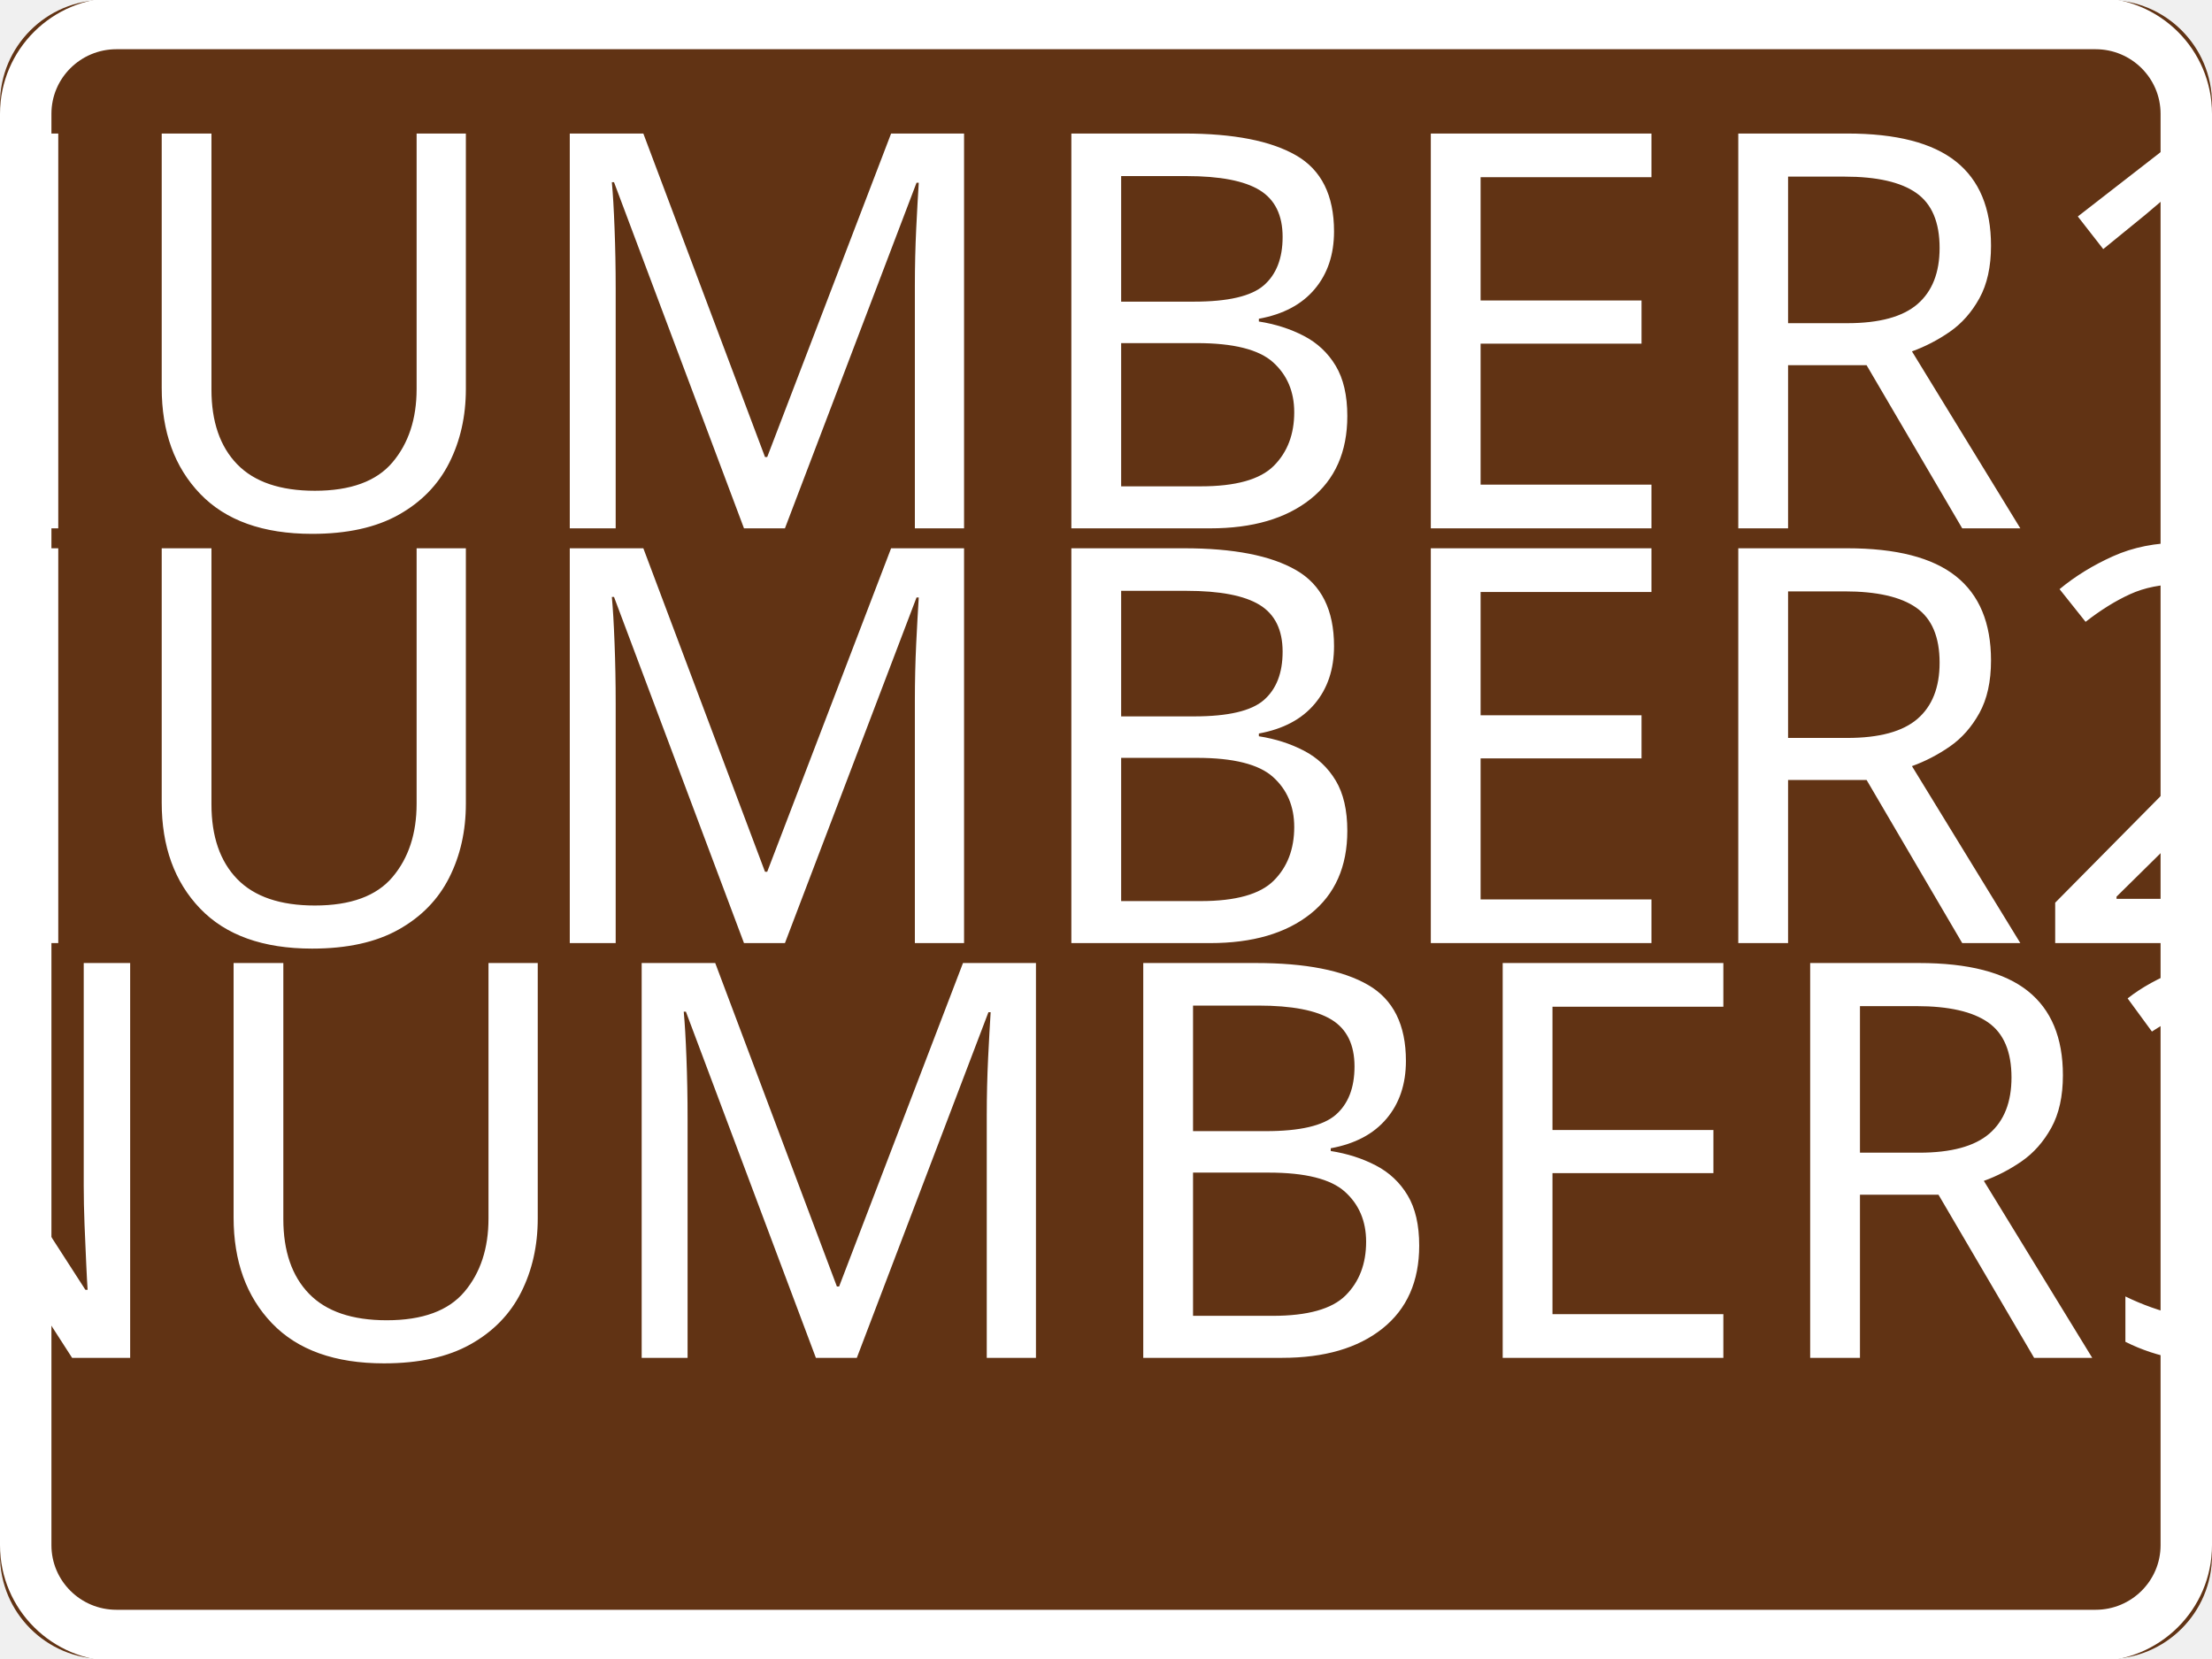
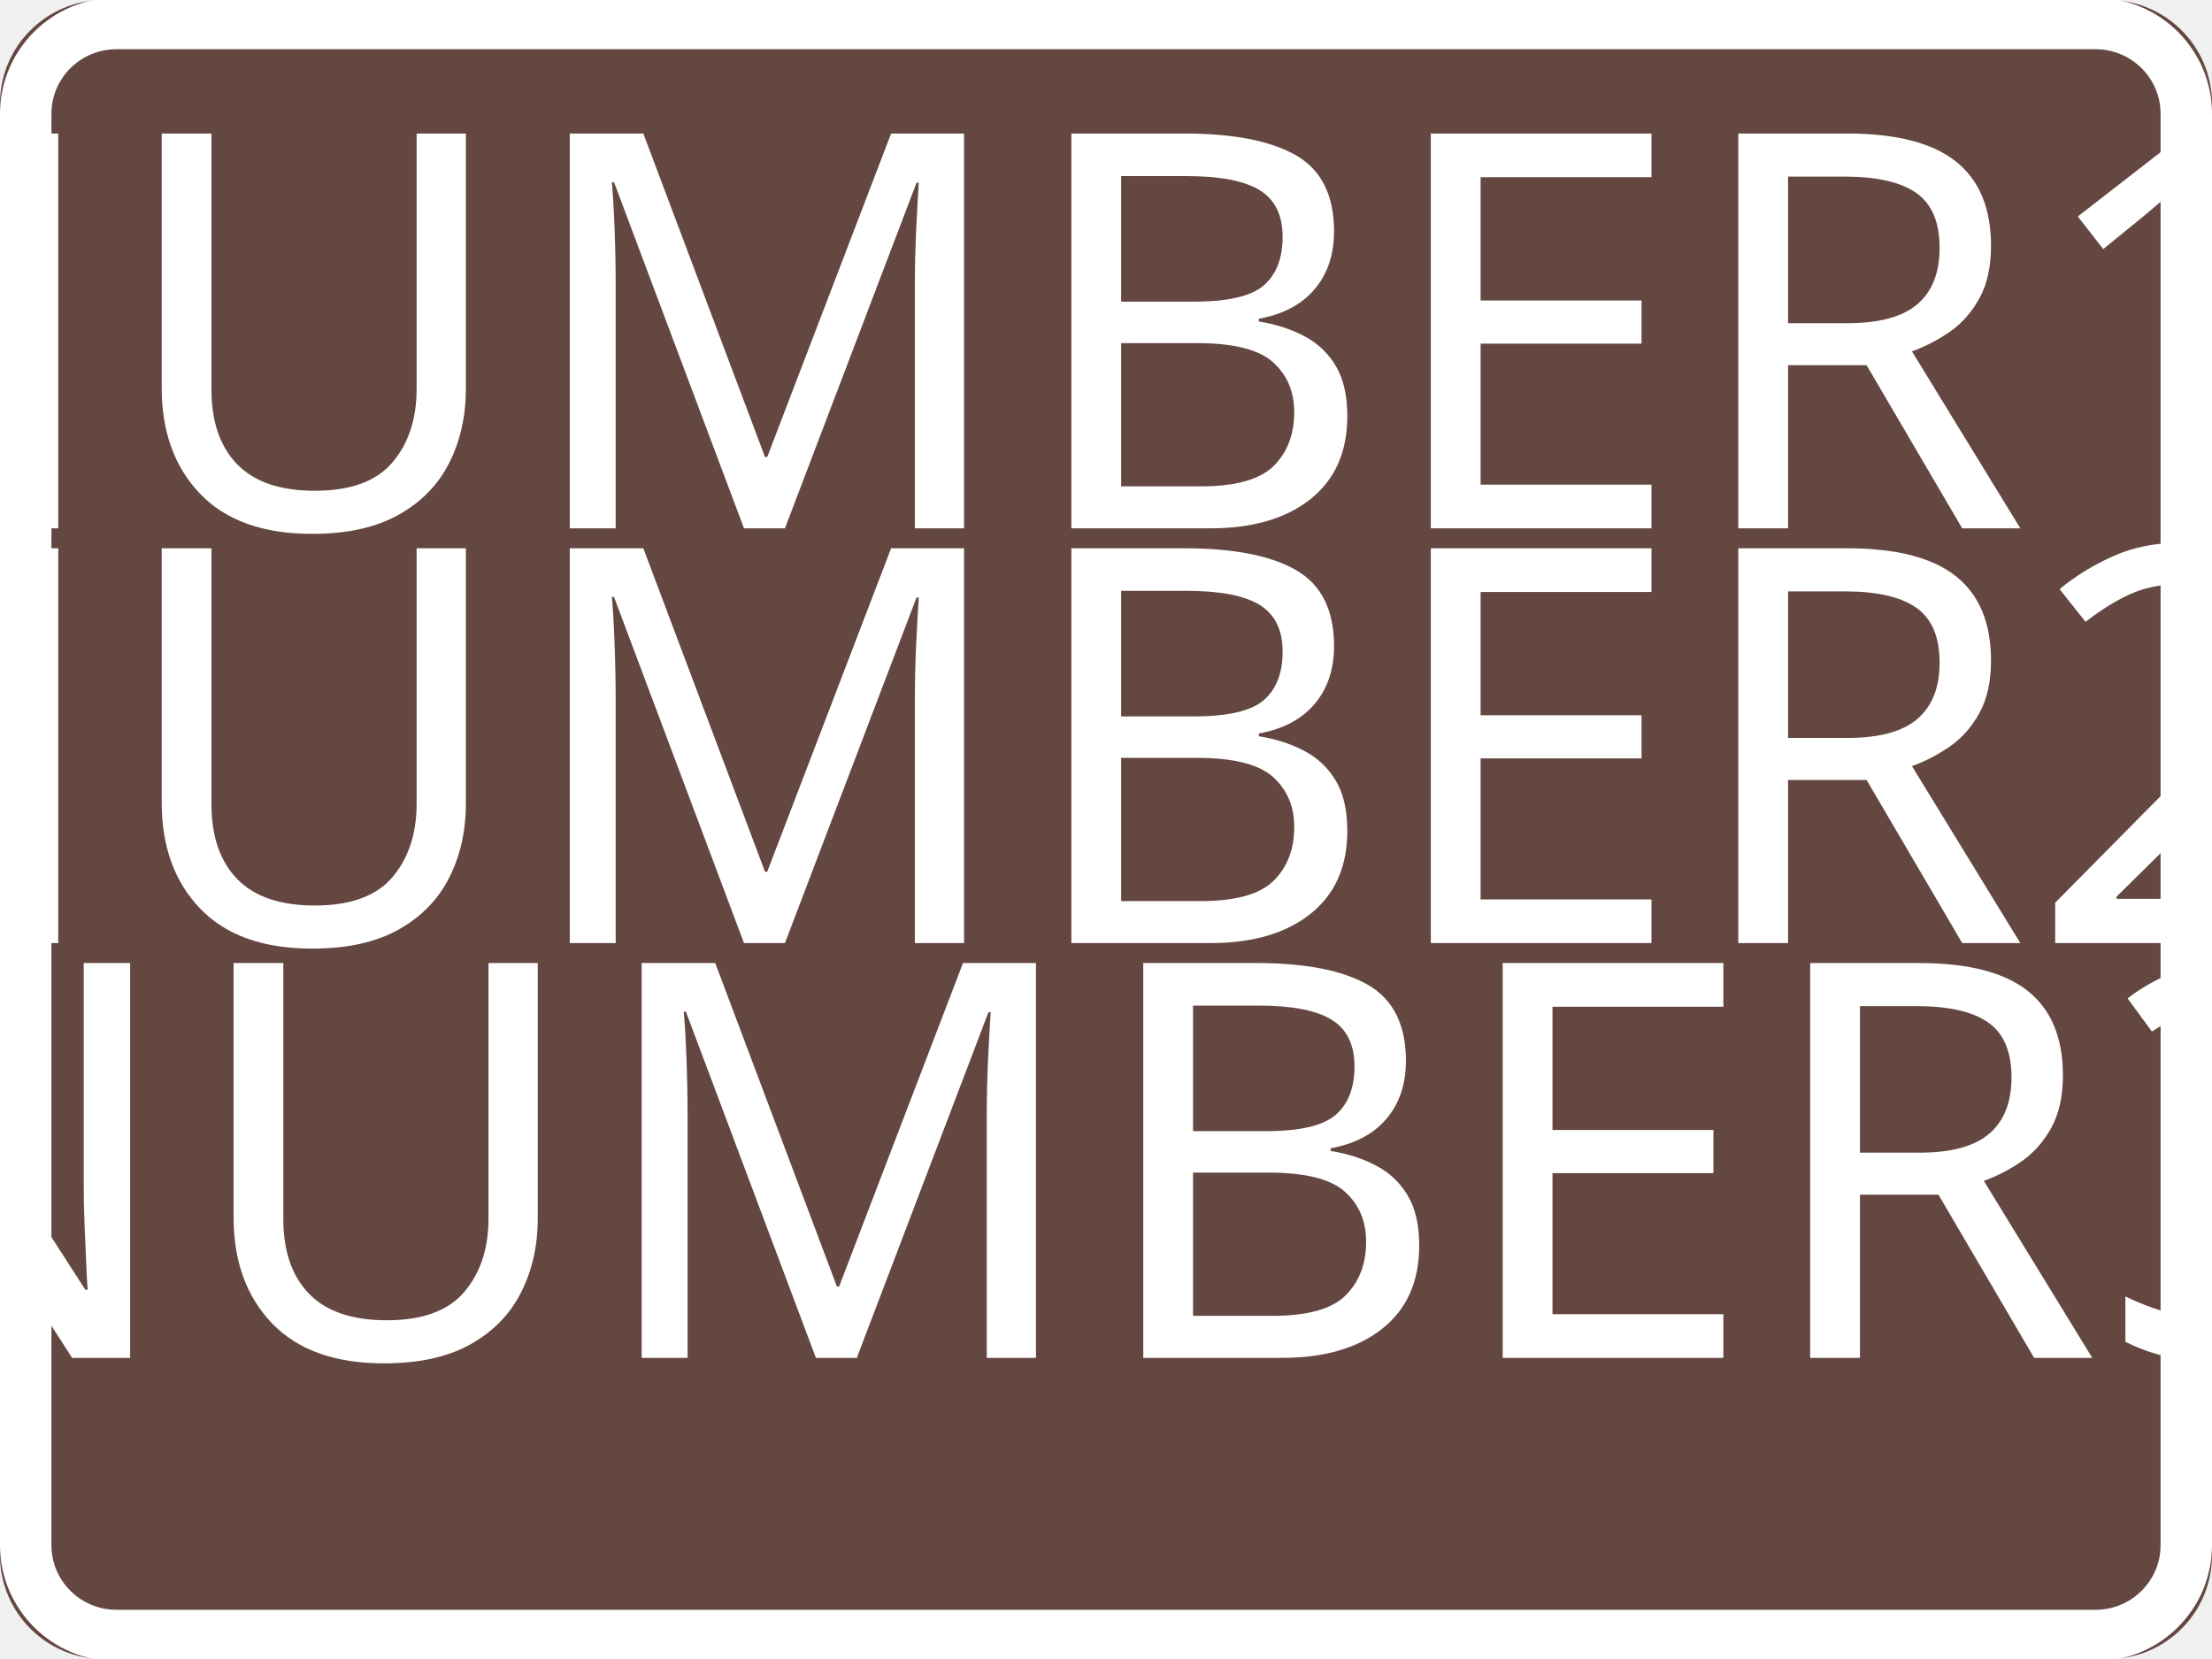
<svg xmlns="http://www.w3.org/2000/svg" width="640" height="480" viewBox="0 0 640 480">
  <g transform="scale(-1-1)">
-     <rect width="640" height="480" x="-640" y="-480" rx="30" fill="#613314" />
+     <rect width="640" height="480" x="-640" y="-480" rx="30" fill="#644741" />
    <rect ry="26.13" rx="26.26" y="-473.2" x="-632.56" height="466.4" width="625.12" fill="none" stroke="#fff" stroke-linejoin="round" stroke-linecap="square" stroke-width="14.88" />
  </g>
-   <text x="315.42" y="152.87" font-family="'Roadgeek 2005 Old Parks'" letter-spacing="0" word-spacing="0" text-anchor="middle" text-align="center" fill="#fff" line-height="100%" font-size="160">
+   <text x="315.42" y="152.87" font-family="'Roadgeek 2014 Series EM'" letter-spacing="0" word-spacing="0" text-anchor="middle" text-align="center" fill="#fff" line-height="100%" font-size="160">
    <tspan x="315.42" y="152.87">
      <tspan line-height="84%">***NUMBER1***</tspan>
    </tspan>
    <tspan x="315.42" y="272.87" line-height="84%">***NUMBER2***</tspan>
    <tspan x="315.42" y="392.87">
      <tspan line-height="84%">***NUMBER3***</tspan>
    </tspan>
  </text>
</svg>
